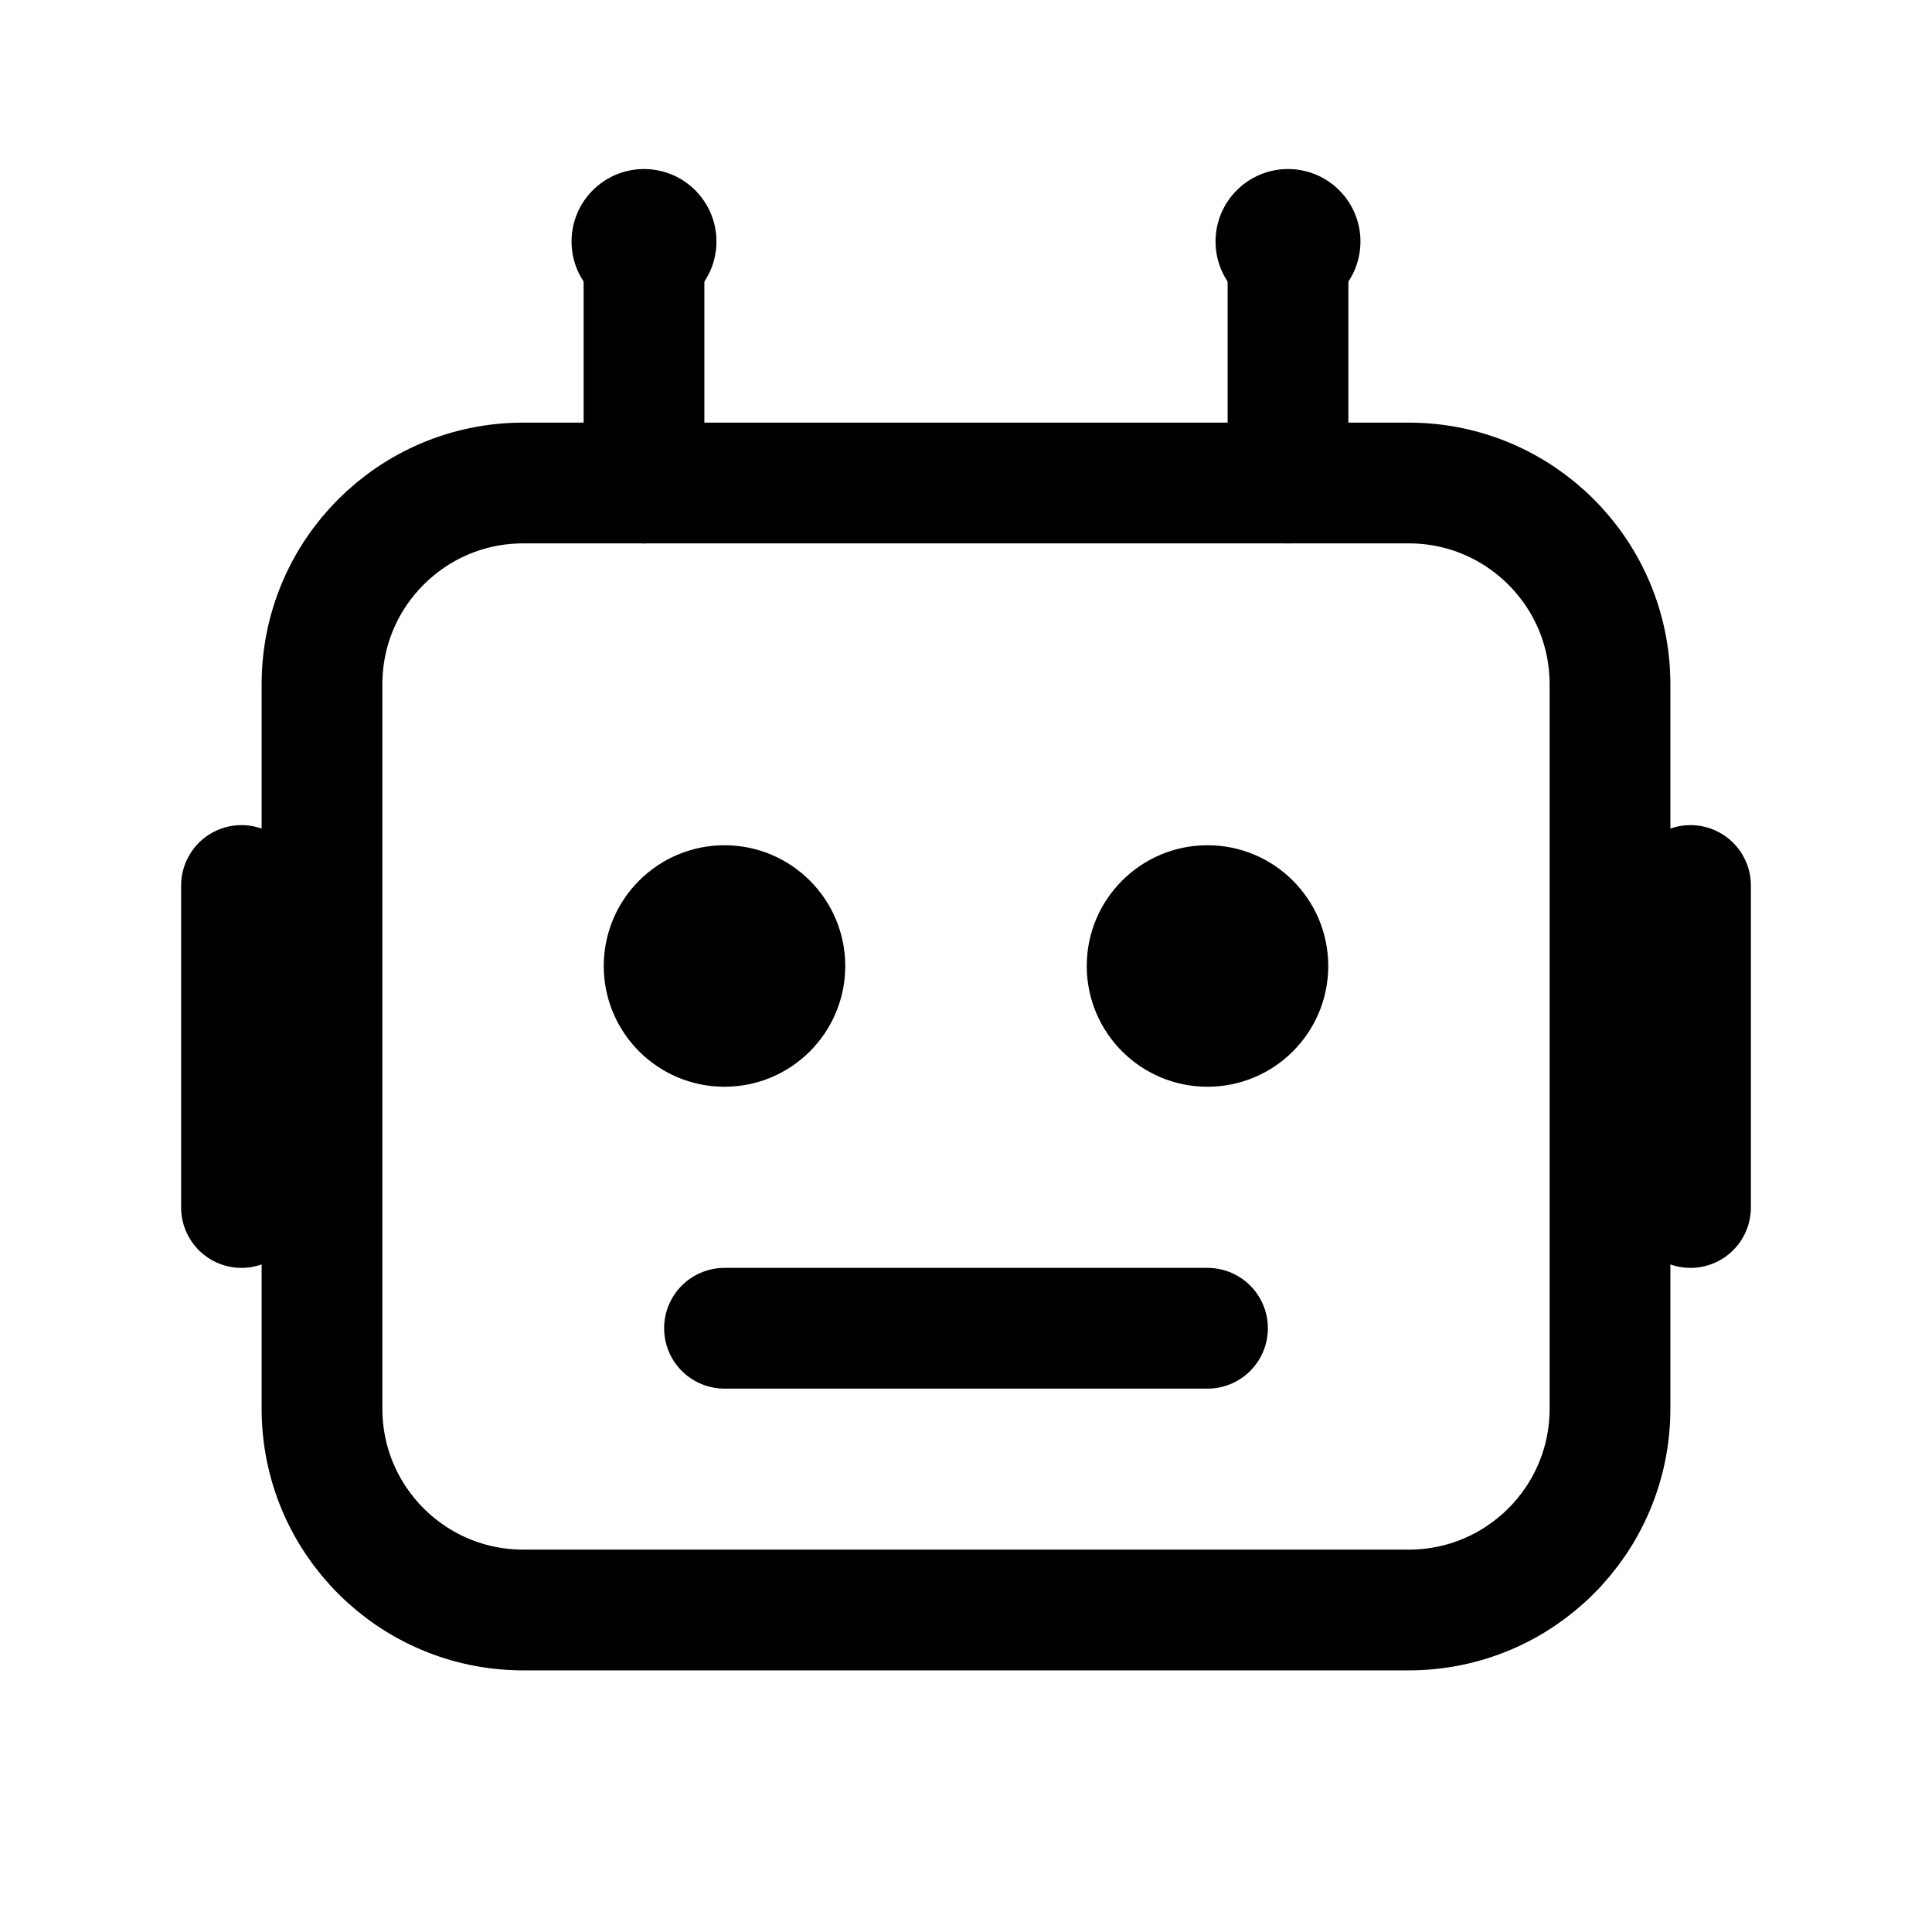
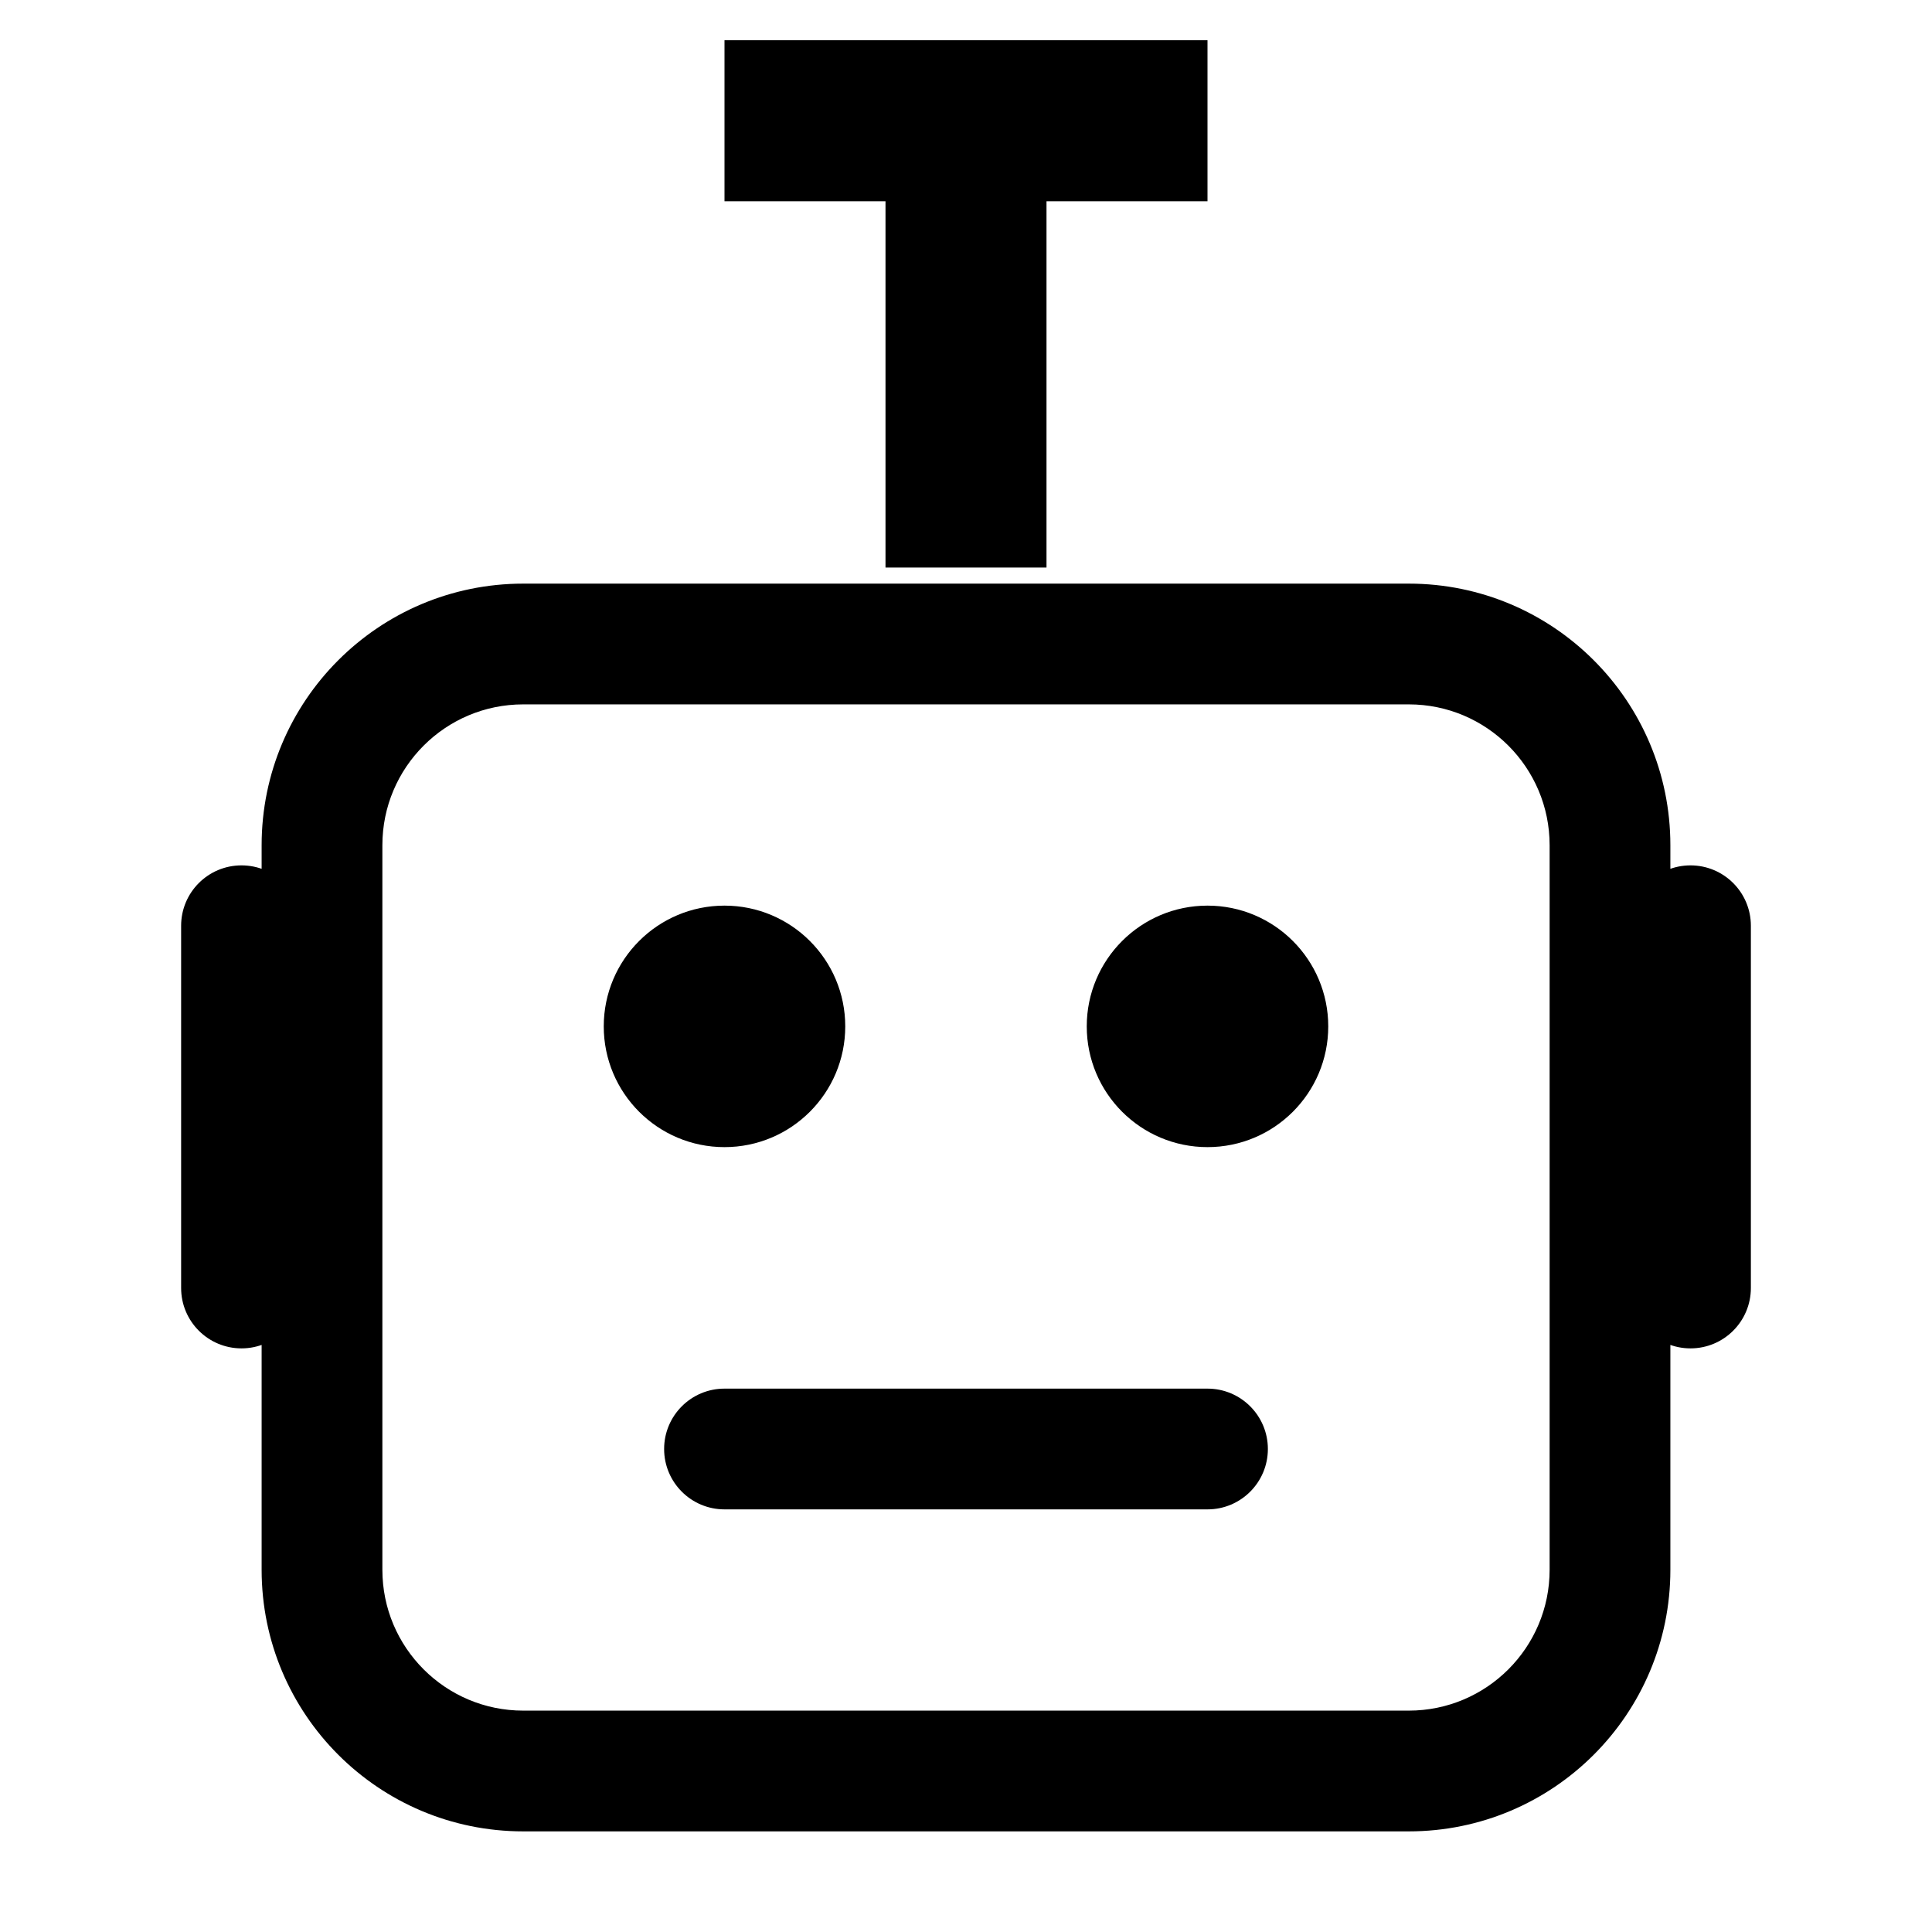
- <svg xmlns="http://www.w3.org/2000/svg" viewBox="0 0 24 24" fill="none" stroke="currentColor" stroke-width="1.5" stroke-linecap="round" stroke-linejoin="round">
-   <line x1="8" y1="3" x2="8" y2="6" />
-   <line x1="16" y1="3" x2="16" y2="6" />
-   <circle cx="8" cy="3" r="0.9" fill="currentColor" stroke="none" />
-   <circle cx="16" cy="3" r="0.9" fill="currentColor" stroke="none" />
-   <rect x="4" y="6" width="16" height="14" rx="2.5" />
-   <line x1="3" y1="11" x2="3" y2="15" />
-   <line x1="21" y1="11" x2="21" y2="15" />
-   <circle cx="9" cy="12" r="1.5" fill="currentColor" stroke="none" />
-   <circle cx="15" cy="12" r="1.5" fill="currentColor" stroke="none" />
-   <line x1="9" y1="16.5" x2="15" y2="16.5" />
+ <svg xmlns="http://www.w3.org/2000/svg" viewBox="0 0 24 24" fill="currentColor">
+   <path d="M9 0.5 H15 V2.5 H13 V7.05 H11 V2.5 H9 Z            M6.5 7.25 H17.5 A3.25 3.25 0 0 1 20.75 10.5 V19.5 A3.25 3.25 0 0 1 17.5 22.75 H6.5 A3.25 3.25 0 0 1 3.25 19.5 V10.5 A3.25 3.25 0 0 1 6.5 7.25 Z            M6.5 8.75 A1.75 1.75 0 0 0 4.75 10.5 V19.5 A1.75 1.75 0 0 0 6.5 21.25 H17.5 A1.75 1.75 0 0 0 19.25 19.5 V10.5 A1.75 1.75 0 0 0 17.5 8.75 Z            M2.25 11.5 A0.75 0.75 0 0 1 3.75 11.5 V16 A0.75 0.75 0 0 1 2.25 16 Z            M20.25 11.5 A0.75 0.75 0 0 1 21.75 11.5 V16 A0.75 0.75 0 0 1 20.25 16 Z            M7.5 12.75 A1.5 1.5 0 0 1 10.5 12.75 A1.5 1.5 0 0 1 7.5 12.75 Z            M13.5 12.75 A1.5 1.5 0 0 1 16.5 12.75 A1.5 1.5 0 0 1 13.5 12.75 Z            M9 17.25 H15 A0.75 0.75 0 0 1 15 18.75 H9 A0.75 0.75 0 0 1 9 17.25 Z" />
</svg>
